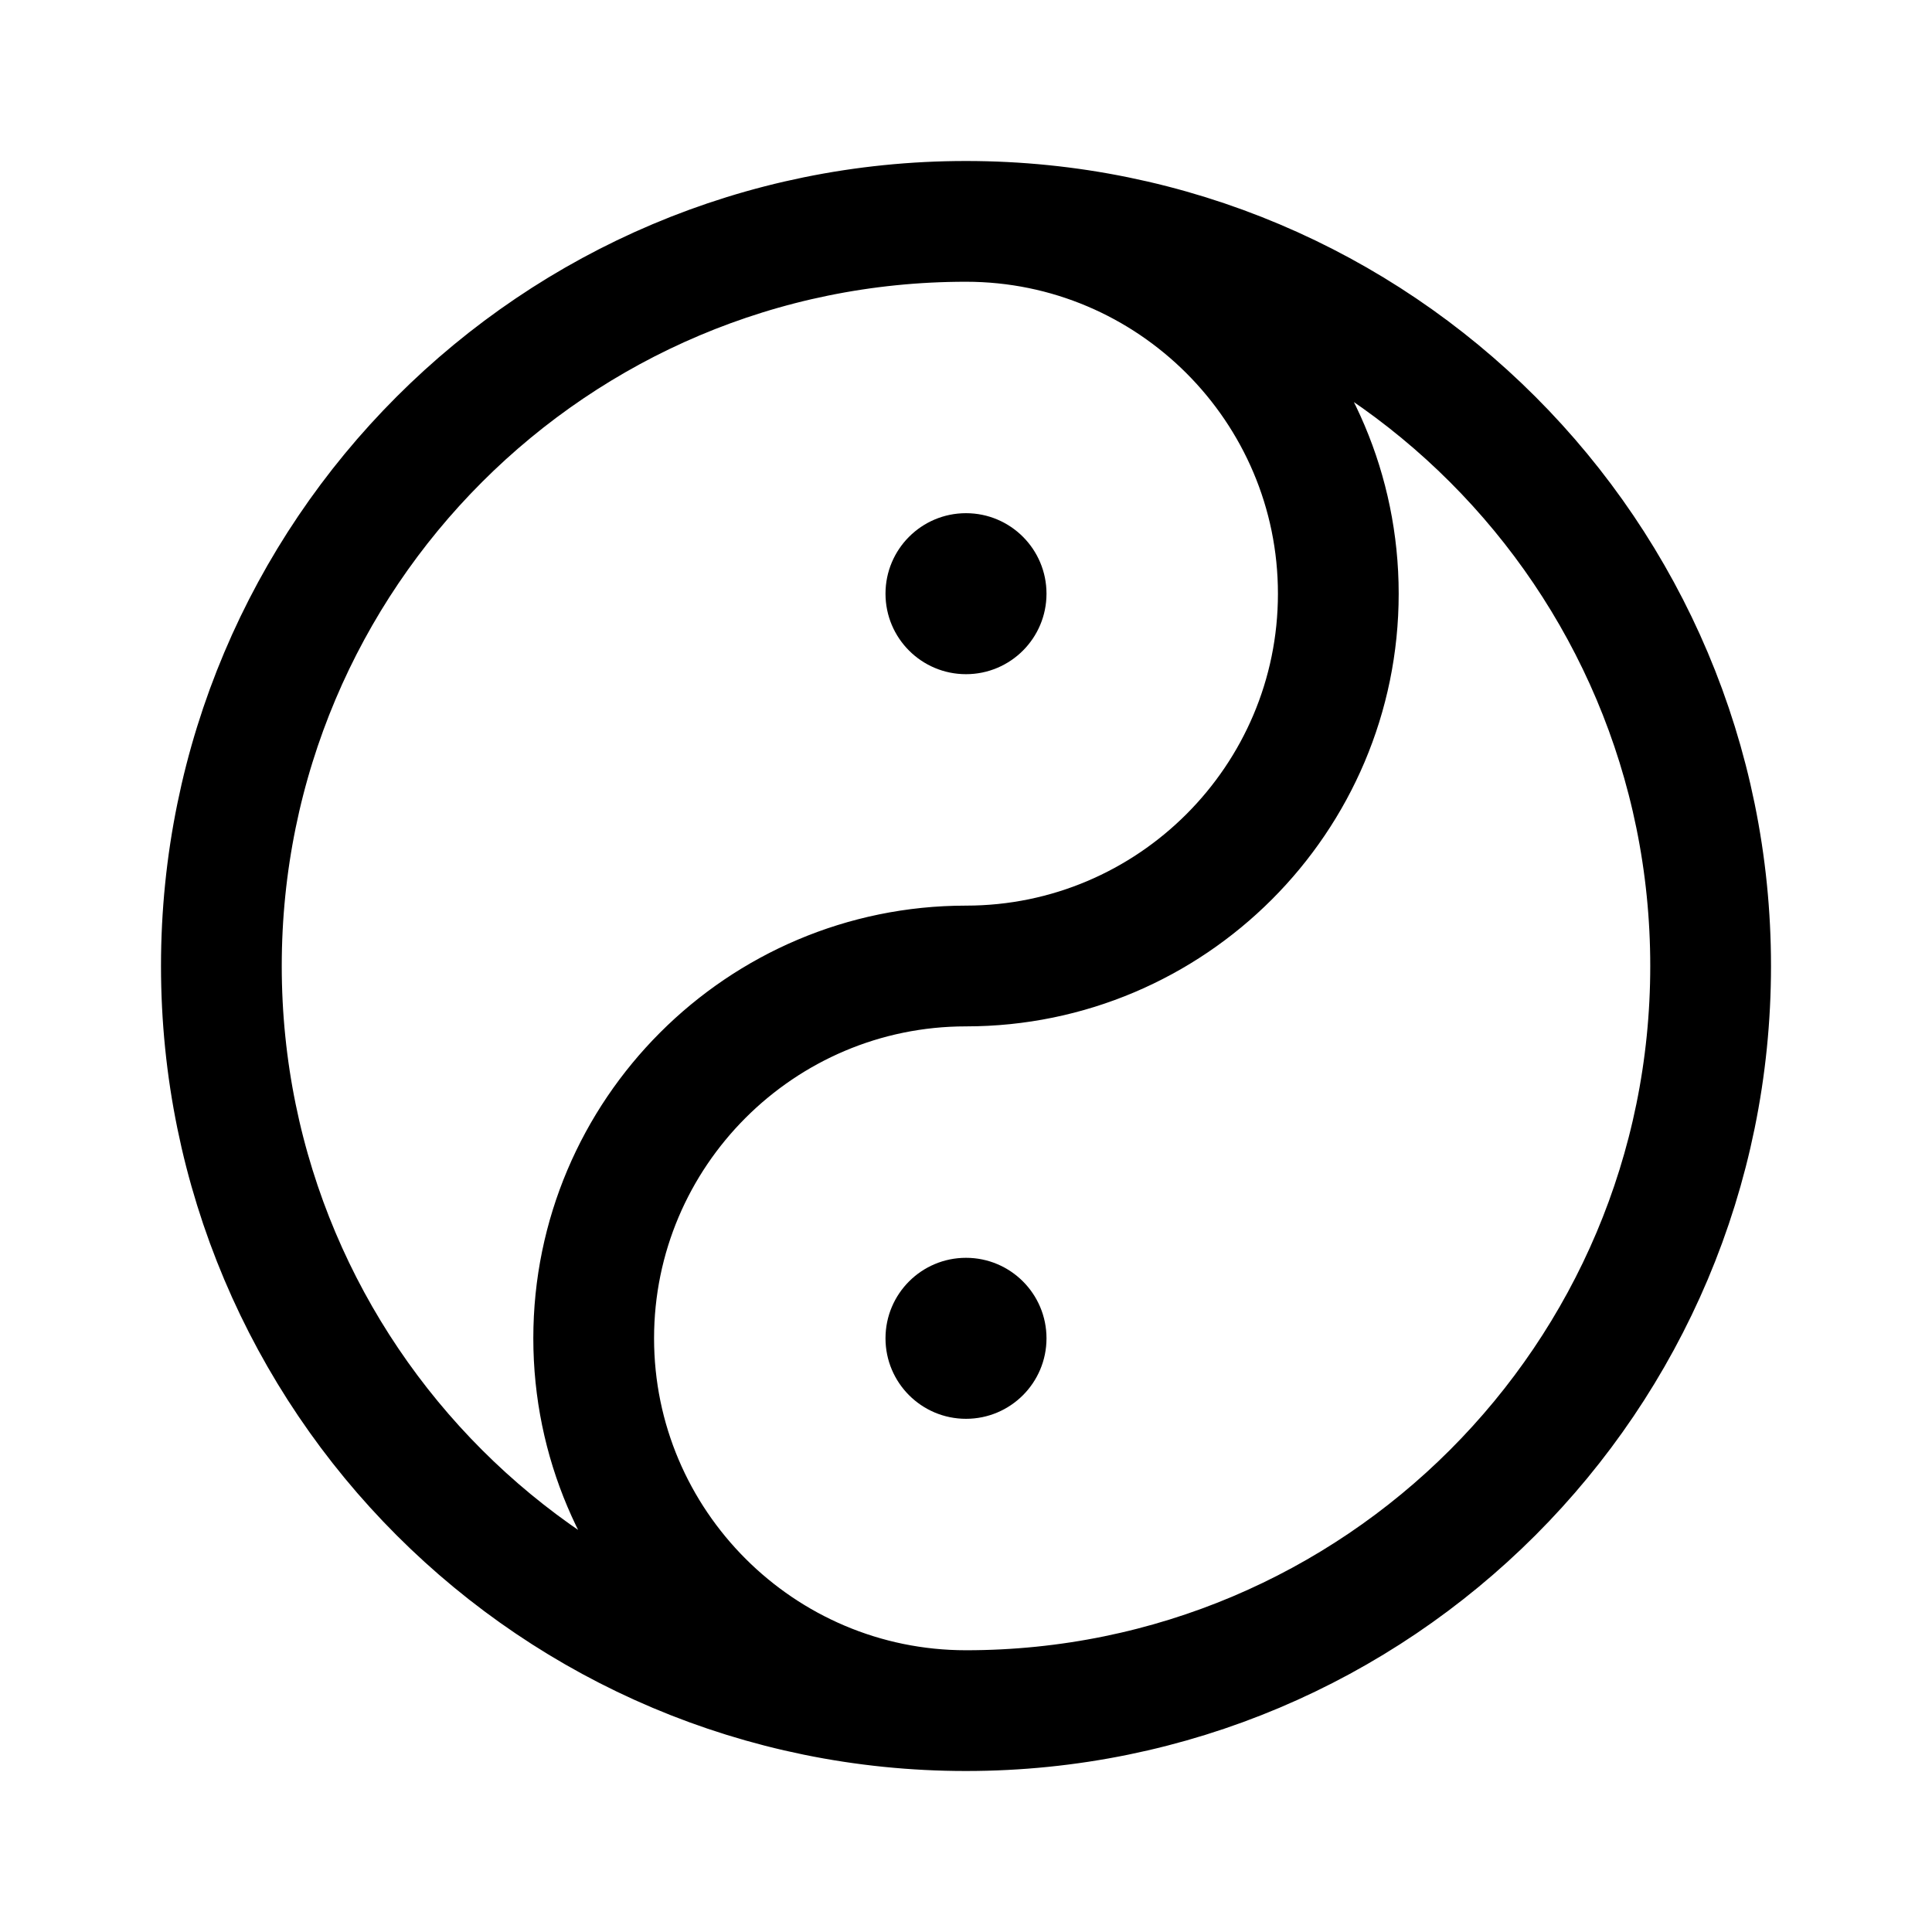
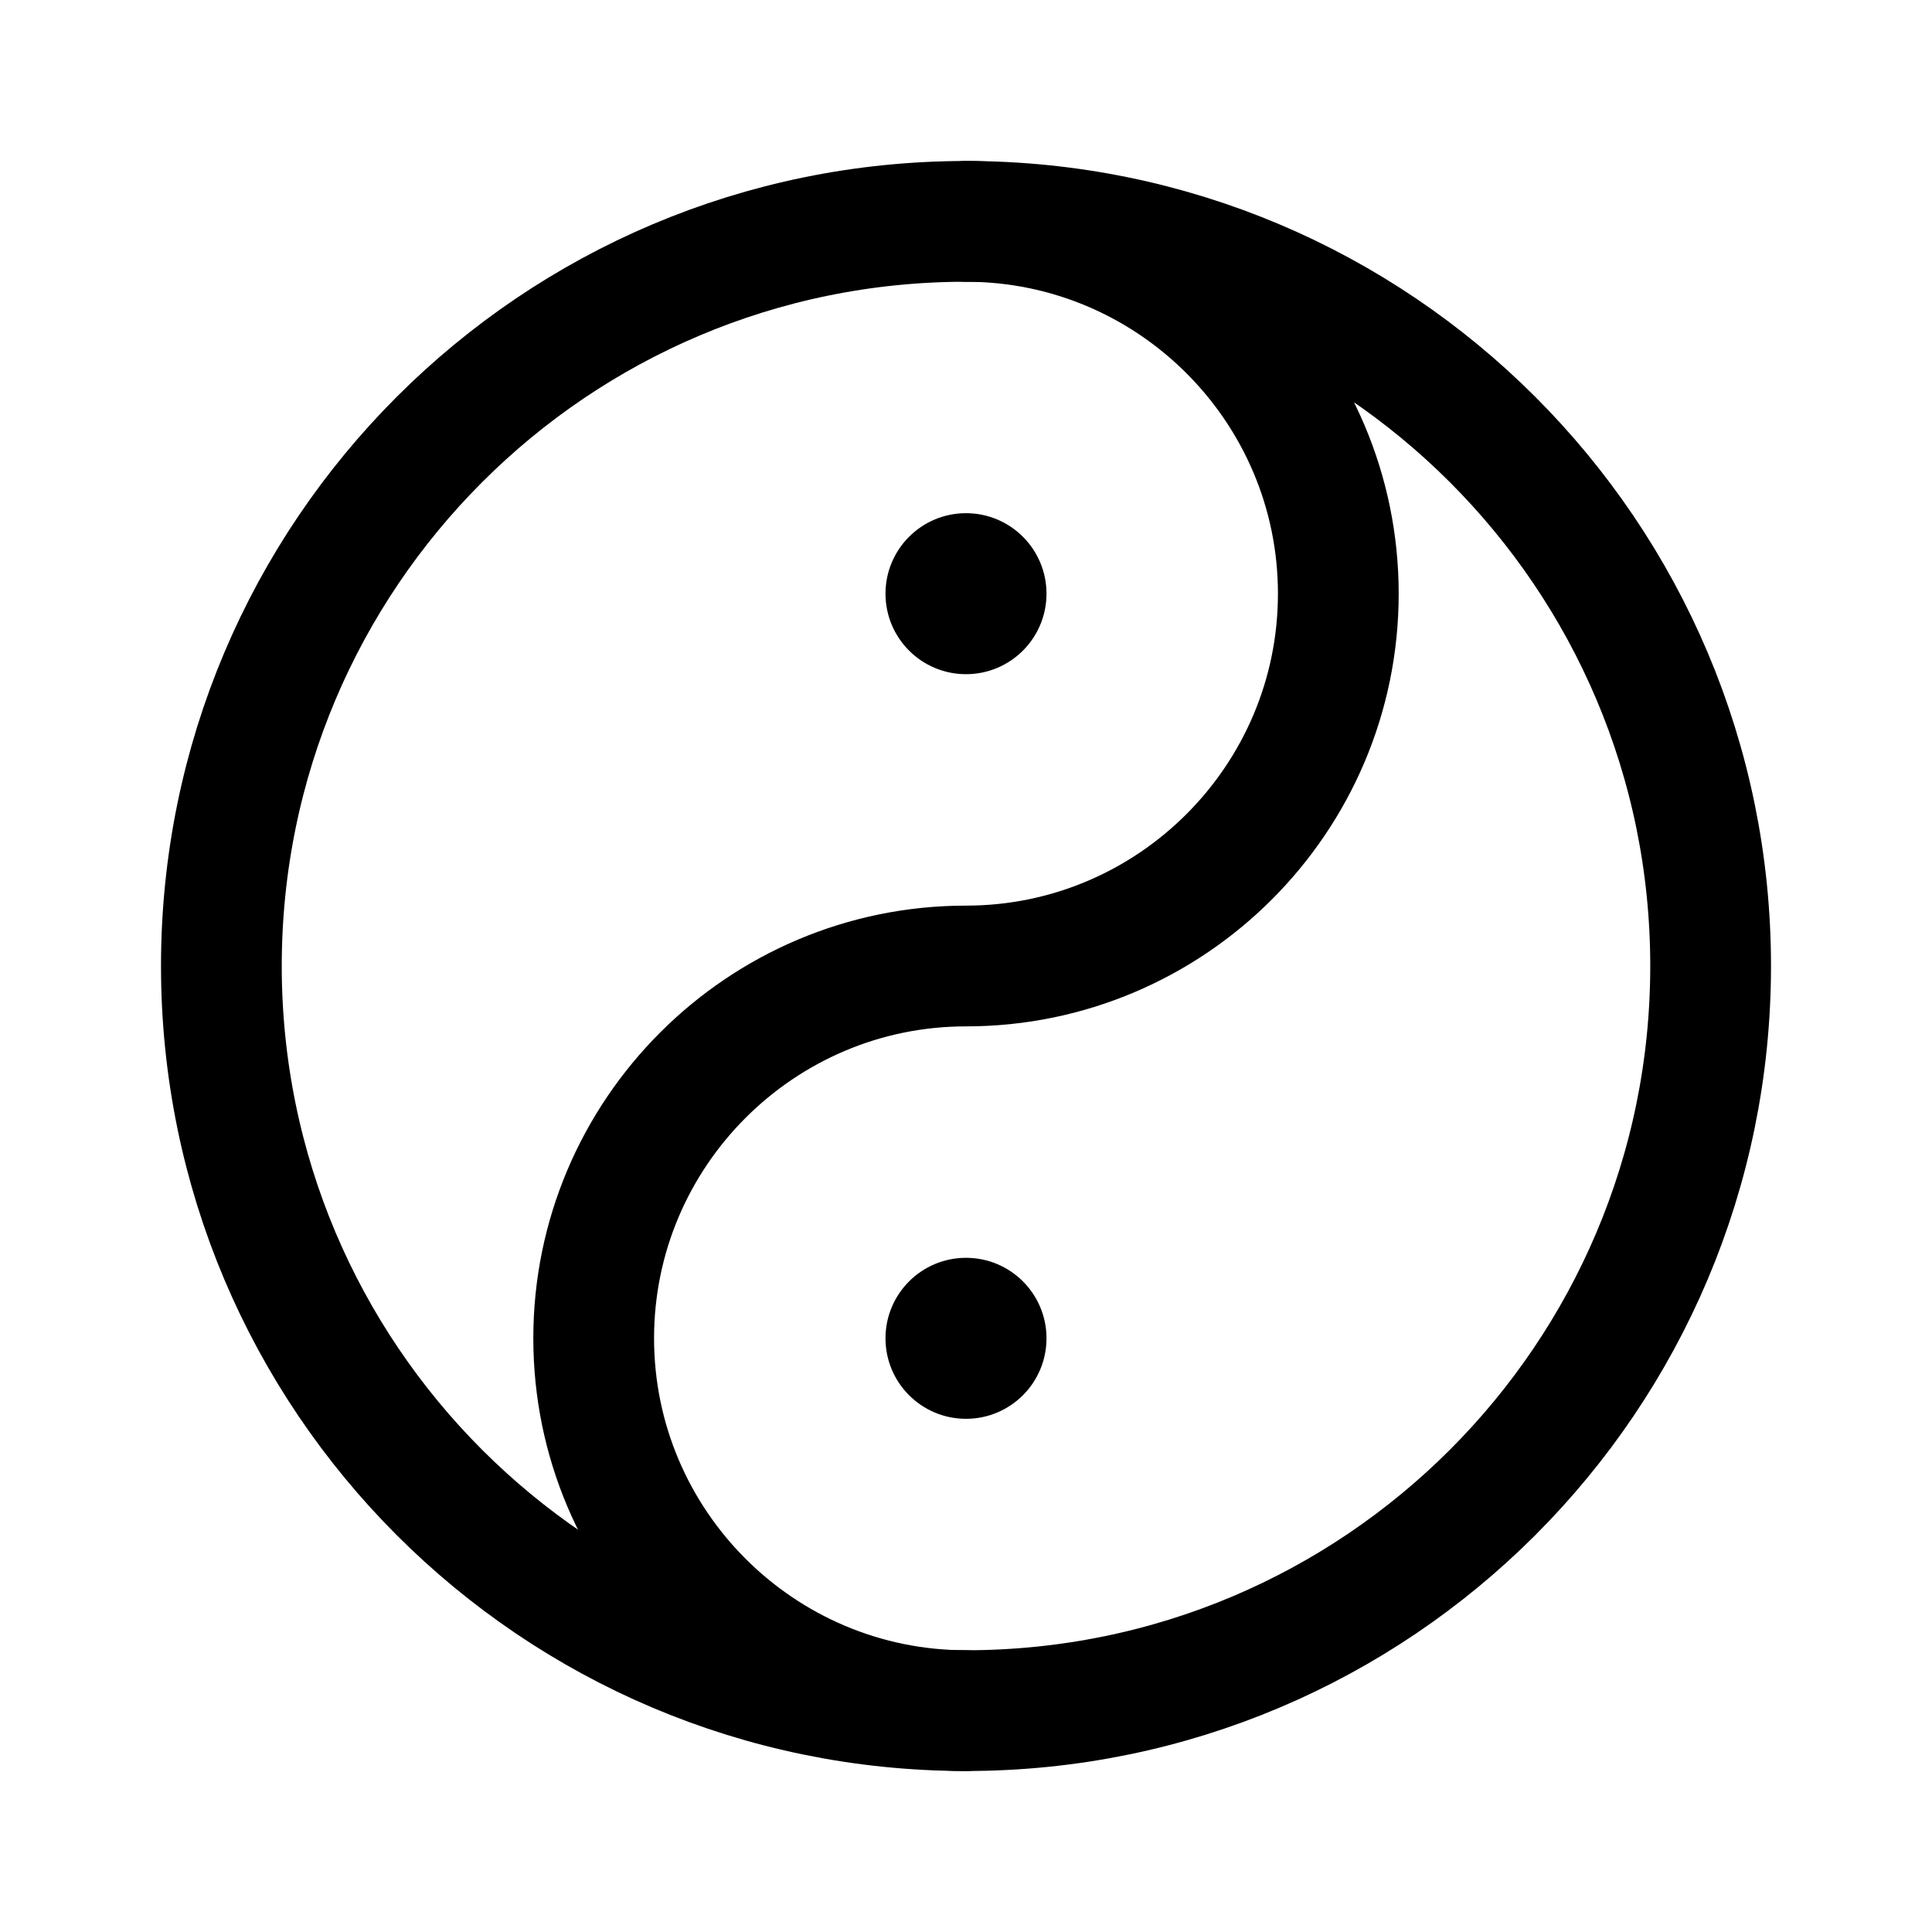
<svg xmlns="http://www.w3.org/2000/svg" width="192" height="192" viewBox="0 0 192 192">
-   <path fill="none" stroke="#000" stroke-linecap="round" stroke-width="12" d="M170 96c0 40.9-33.1 74-74 74s-74-33.1-74-74 33.1-74 74-74 74 33.1 74 74zm-74 0c20.4 0 37-16.6 37-37s-16.6-37-37-37m0 74c-20.4 0-37 16.6-37 37s16.6 37 37 37" />
+   <g fill="none" stroke="#000" stroke-linecap="round" stroke-width="12">
+     <path d="M96 96c20.4 0 37-16.6 37-37s-16.6-37-37-37m0 74c-20.4 0-37 16.6-37 37s16.6 37 37 37" />
+     <circle cx="96" cy="96" r="74" />
+   </g>
  <circle cx="96" cy="59" r="8" />
  <circle cx="96" cy="133" r="8" />
</svg>
